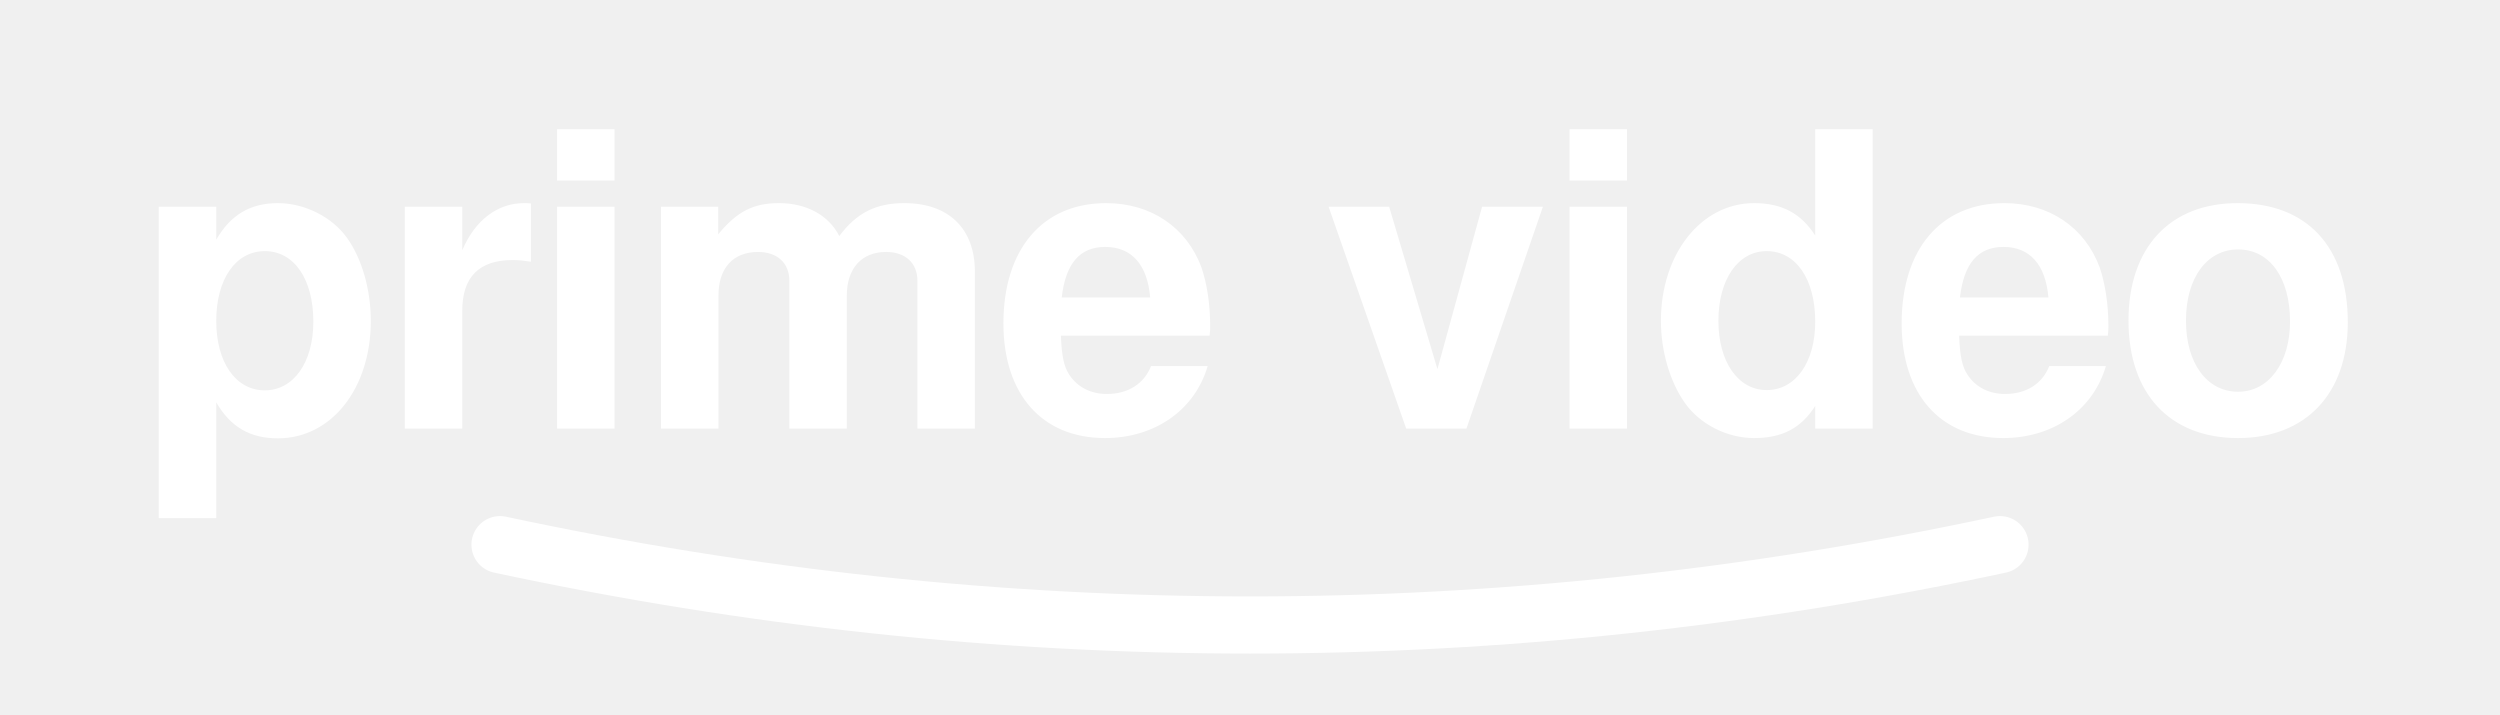
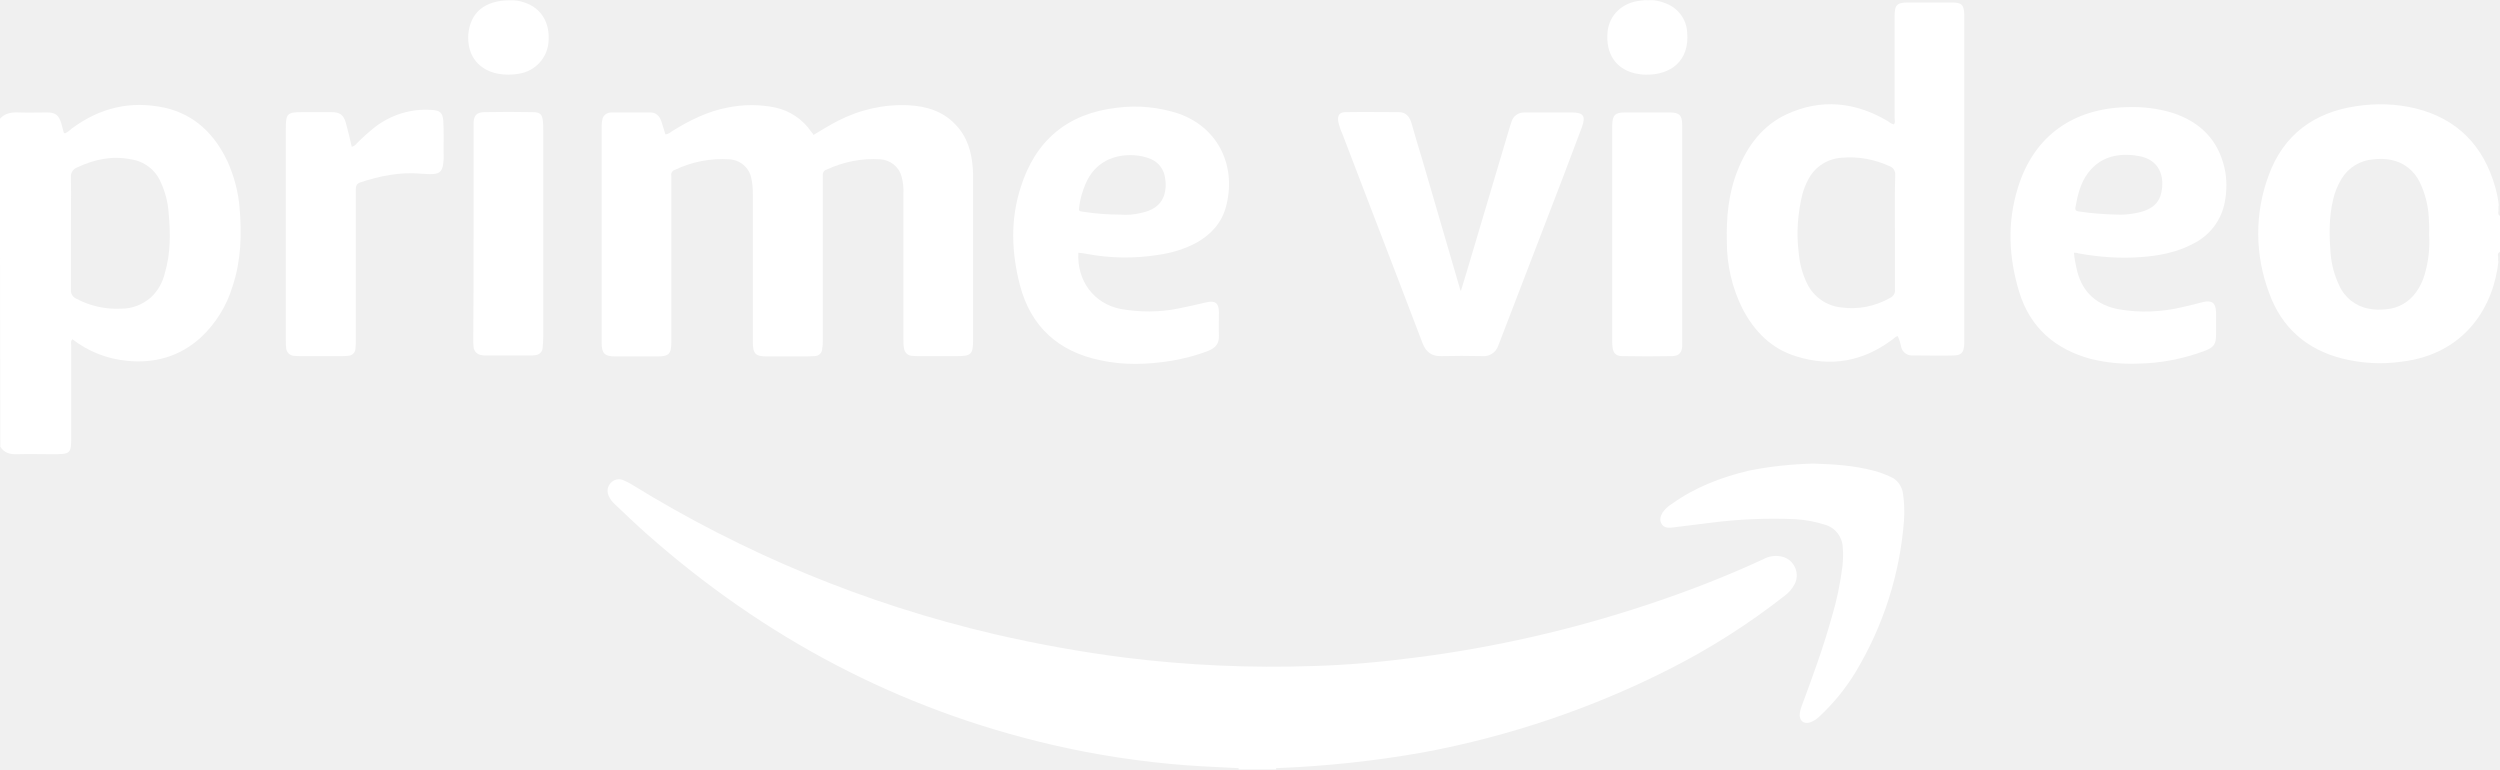
- <svg xmlns="http://www.w3.org/2000/svg" viewBox="0 0 140 40" role="img" aria-label="Prime Video">
-   <text x="70" y="24" fill="#ffffff" text-anchor="middle" font-family="'Helvetica Neue',Helvetica,Arial,sans-serif" font-size="23" font-weight="700" letter-spacing="-0.4">prime video</text>
-   <path d="M28 30.5 Q70 39.5 112 30.5" fill="none" stroke="#ffffff" stroke-width="3.2" stroke-linecap="round" />
+ <svg xmlns="http://www.w3.org/2000/svg" version="1.1" id="Layer_1" x="0px" y="0px" width="800.3px" height="246.3px" viewBox="0 0 800.3 246.3" style="enable-background:new 0 0 800.3 246.3;" xml:space="preserve">
+   <g id="Layer_2_1_">
+     <g id="Ebene_1">
+       <path style="fill:#ffffff;" d="M396.5,246.3v-0.4c0.4-0.5,1.1-0.8,1.7-0.7c2.9-0.1,5.7-0.1,8.6,0c0.6,0,1.3,0.2,1.7,0.7v0.4H396.5    z" />
+       <path style="fill:#ffffff;" d="M408.5,245.9c-4-0.1-8-0.1-12,0c-5.5-0.3-11-0.5-16.5-0.9c-14.6-1.1-29.1-3.3-43.3-6.6    c-49.1-11.4-92.2-34.3-129.8-67.6c-3.5-3.1-6.8-6.3-10.2-9.5c-0.8-0.7-1.5-1.7-1.9-2.7c-0.6-1.4-0.3-2.9,0.7-4    c1-1.1,2.6-1.5,4-0.9c0.9,0.4,1.8,0.8,2.6,1.3c35.9,22.2,75.1,38.4,116.2,48c13.8,3.2,27.7,5.7,41.7,7.5    c20.1,2.5,40.4,3.4,60.6,2.7c10.9-0.3,21.7-1.3,32.5-2.7c25.2-3.2,50.1-8.9,74.2-16.9c12.7-4.2,25.1-9,37.2-14.6    c1.8-1,4-1.3,6-0.8c3.3,0.8,5.3,4.2,4.5,7.5c-0.1,0.4-0.3,0.9-0.5,1.3c-0.8,1.5-1.9,2.8-3.3,3.8c-11.5,9-23.9,16.9-37,23.5    c-24.7,12.5-51.1,21.4-78.3,26.5C440.2,243.6,424.4,245.3,408.5,245.9z" />
+       <path style="fill:#ffffff;" d="M260.4,43.2c2.5-1.5,5.1-3.1,7.8-4.5c7-3.6,14.8-5.4,22.7-5c5.7,0.3,10.9,1.9,14.9,6.1    c3.8,3.9,5.2,8.7,5.6,13.9c0.1,1.1,0.1,2.2,0.1,3.4v51.8c0,4.5-0.6,5.1-5.1,5.1h-12.2c-0.8,0-1.6,0-2.4-0.1    c-1.2-0.1-2.2-1.1-2.4-2.3c-0.2-1.1-0.2-2.2-0.2-3.3V62c0.1-1.9-0.1-3.7-0.6-5.5c-0.8-3.1-3.6-5.3-6.8-5.5    c-5.9-0.4-11.8,0.8-17.2,3.3c-0.8,0.2-1.3,1-1.2,1.8v52.6c0,1,0,1.9-0.2,2.9c0,1.4-1.1,2.4-2.5,2.4c0,0,0,0,0,0    c-1.5,0.1-3,0.1-4.6,0.1h-10.6c-3.7,0-4.5-0.9-4.5-4.6V62.2c0-1.7-0.1-3.5-0.5-5.2c-0.7-3.4-3.6-5.8-7-6c-6-0.4-12.1,0.8-17.5,3.4    c-0.8,0.2-1.3,1.1-1.1,1.9v53.3c0,3.7-0.8,4.5-4.5,4.5H197c-3.5,0-4.4-1-4.4-4.4V40.3c0-0.8,0.1-1.6,0.3-2.4    c0.4-1.2,1.6-1.9,2.8-1.9h12.5c1.8,0,2.9,1.1,3.5,2.8c0.5,1.4,0.8,2.7,1.3,4.2c1,0,1.6-0.7,2.3-1.1c5.5-3.4,11.3-6.3,17.8-7.5    c5-1,10-1,15,0c4.7,1,8.9,3.8,11.6,7.8c0.2,0.3,0.4,0.5,0.6,0.7C260.2,43,260.3,43,260.4,43.2z" />
+       <path style="fill:#ffffff;" d="M467.7,93c0.6-2,1.2-3.9,1.8-5.9c4.6-15.5,9.2-30.9,13.8-46.4l0.6-1.8c0.5-1.8,2.2-2.9,4-2.9h15.2    c3.8,0,4.6,1.1,3.3,4.7l-6,15.9c-6.7,17.4-13.4,34.9-20.1,52.3c-0.2,0.6-0.5,1.2-0.7,1.8c-0.7,2.1-2.8,3.5-5,3.3    c-4.4-0.1-8.8-0.1-13.2,0c-3.1,0.1-4.9-1.3-6-4.1c-2.5-6.6-5.1-13.3-7.6-19.9c-6-15.7-12.1-31.4-18.1-47.2c-0.6-1.2-1-2.6-1.3-3.9    c-0.3-2,0.4-3,2.4-3c5.7-0.1,11.4,0,17,0c2.4,0,3.5,1.6,4.1,3.7c1.1,3.8,2.2,7.7,3.4,11.5c4.1,13.9,8.1,27.9,12.2,41.8    C467.4,93,467.5,93,467.7,93z" />
+       <path style="fill:#ffffff;" d="M112.6,47c0.7-0.2,1.3-0.6,1.7-1.2c1.8-1.8,3.7-3.5,5.7-5.1c5.2-4,11.7-6,18.2-5.5    c2.6,0.1,3.5,0.9,3.7,3.4c0.2,3.4,0.1,6.9,0.1,10.3c0.1,1.4,0,2.7-0.2,4.1c-0.4,1.8-1.1,2.5-2.9,2.7c-1.4,0.1-2.7,0-4.1-0.1    c-6.7-0.6-13.2,0.7-19.5,2.8c-1.4,0.5-1.4,1.5-1.4,2.6v48c0,0.9,0,1.7-0.1,2.6c-0.1,1.3-1.1,2.3-2.4,2.3c-0.7,0.1-1.5,0.1-2.2,0.1    h-13c-0.7,0-1.5,0-2.2-0.1c-1.3-0.1-2.3-1.2-2.4-2.5c-0.1-0.8-0.1-1.6-0.1-2.4V41c0-4.6,0.5-5.1,5.1-5.1h9.6    c2.6,0,3.8,0.9,4.5,3.4S112,44.3,112.6,47z" />
+       <path style="fill:#ffffff;" d="M580.4,148.4c6.6,0.2,13.1,0.6,19.5,2.3c1.8,0.5,3.5,1.1,5.2,1.9c2.3,0.9,3.8,3.1,4.1,5.5    c0.4,2.8,0.5,5.7,0.3,8.6c-1.3,17.1-6.6,33.6-15.4,48.3c-3.2,5.3-7.1,10.1-11.6,14.3c-0.9,0.9-2,1.6-3.2,2    c-1.9,0.5-3.1-0.5-3.2-2.4c0.1-1,0.3-2,0.7-3c3.5-9.4,6.9-18.7,9.6-28.4c1.6-5.3,2.7-10.7,3.4-16.2c0.2-2,0.3-4,0.1-6    c-0.1-3.4-2.3-6.3-5.6-7.3c-3.1-1-6.3-1.6-9.6-1.8c-9.2-0.4-18.4,0-27.5,1.2l-12.1,1.5c-1.3,0.1-2.5,0-3.2-1.2s-0.4-2.4,0.3-3.6    c0.8-1.1,1.8-2.1,3-2.8c7.4-5.3,15.7-8.5,24.5-10.6C566.5,149.3,573.4,148.6,580.4,148.4z" />
+       <path style="fill:#ffffff;" d="M538.5,75v36c-0.2,2-1.1,2.9-3.1,3c-5.4,0.1-10.7,0.1-16.1,0c-2,0-2.9-1-3.1-2.9    c-0.1-0.6-0.1-1.3-0.1-1.9V40c0.1-3.1,0.9-4,4-4h14.4c3.1,0,4,0.9,4,4L538.5,75L538.5,75z" />
+       <path style="fill:#ffffff;" d="M151.6,74.8V39.3c0.1-2.4,1-3.3,3.4-3.4c5.2-0.1,10.4-0.1,15.6,0c2.3,0,3,0.7,3.2,3    c0.1,0.9,0.1,1.7,0.1,2.6v66.6c0,1.1-0.1,2.2-0.2,3.3c-0.1,1.3-1.1,2.2-2.4,2.3c-0.6,0.1-1.1,0.1-1.7,0.1h-13.9    c-0.5,0-0.9,0-1.4-0.1c-1.4-0.1-2.6-1.2-2.7-2.6c-0.1-0.8-0.1-1.6-0.1-2.4C151.6,97.6,151.6,86.2,151.6,74.8z" />
+       <path style="fill:#ffffff;" d="M163.2,0.1c1.6-0.1,3.2,0.2,4.7,0.7c5.4,1.8,8.2,6.5,7.7,12.6c-0.4,5.2-4.3,9.4-9.5,10.2    c-2.2,0.4-4.5,0.4-6.7,0c-5.7-1.1-9.9-5.3-9.5-12.5C150.5,4,155.2,0.1,163.2,0.1z" />
+       <path style="fill:#ffffff;" d="M527.4,0.1c2-0.2,4,0.2,5.9,1c3.9,1.5,6.6,5.1,6.8,9.3c0.8,9.1-5.3,13.7-13.4,13.5    c-1.1,0-2.2-0.2-3.3-0.4c-6.2-1.5-9.4-6.3-8.8-13.2c0.5-5.5,4.8-9.6,10.7-10.1C526,0.1,526.7,0,527.4,0.1z" />
+       <path style="fill:#ffffff;" d="M76.7,66.6c-0.4-5.2-1.8-10.3-3.9-15c-4.1-8.6-10.4-14.9-20-17.1c-11-2.4-20.9,0-29.9,6.7    c-0.6,0.6-1.3,1.1-2.1,1.5c-0.2-0.1-0.4-0.2-0.4-0.3c-0.3-1-0.5-2-0.8-3c-0.8-2.5-1.8-3.4-4.5-3.4c-3,0-6.1,0.1-9.1,0    c-2.3-0.1-4.4,0.2-6,2C0,73,0,108.1,0.1,143c1.3,2.1,3.3,2.5,5.6,2.4c3.6-0.1,7.2,0,10.8,0c6.3,0,6.3,0,6.3-6.2v-28.5    c0-0.7-0.3-1.5,0.4-2.1c5,3.9,11.1,6.3,17.4,6.9c8.8,0.9,16.8-1.3,23.5-7.3c4.9-4.5,8.5-10.3,10.4-16.7    C77.2,83.3,77.4,75,76.7,66.6z M52.8,87.3c-0.7,3.1-2.3,5.9-4.6,8c-2.6,2.2-5.8,3.5-9.2,3.5c-5.1,0.3-10.1-0.8-14.6-3.2    c-1.1-0.5-1.8-1.6-1.7-2.8V74.7c0-6,0.1-12,0-18c-0.1-1.4,0.7-2.6,2-3.1c5.5-2.6,11.2-3.8,17.2-2.6c4.2,0.6,7.8,3.3,9.5,7.2    c1.5,3.2,2.4,6.7,2.6,10.2C54.6,74.8,54.6,81.2,52.8,87.3z" />
+       <path style="fill:#ffffff;" d="M800.1,82.2C800.1,82.2,800.1,82.1,800.1,82.2C800.1,82.1,800.1,82.1,800.1,82.2z" />
+       <path style="fill:#ffffff;" d="M800.2,68.8v0.4c-0.4-0.4-0.6-1-0.4-1.5v-0.8c0,0,0-0.1,0.1-0.1h-0.1v-1h0.2c0-0.1-0.1-0.1-0.1-0.2    c-0.2-1.9-0.6-3.8-1.1-5.6c-3.7-13.2-12-21.9-25.5-25.3c-6.3-1.5-12.7-1.7-19.1-0.7c-13.5,2-23.2,9.2-27.9,22    c-4.6,12.2-4.5,25.6,0.1,37.8c4,11.1,12,18.1,23.5,21c6.1,1.5,12.5,1.9,18.8,1c21-2.5,29.7-18.4,31.1-32.2h-0.1v-1.4    c-0.1-0.6-0.2-1.1,0.4-1.5v0.2c0-0.1,0.1-0.3,0.2-0.4V69C800.3,68.9,800.2,68.9,800.2,68.8z M776.2,87.8c-0.6,2.1-1.5,4-2.8,5.8    c-2.2,3.1-5.7,5.1-9.5,5.4c-1.9,0.2-3.8,0.2-5.7-0.2c-4.2-0.8-7.7-3.6-9.4-7.5c-1.5-3.1-2.4-6.5-2.7-9.9    c-0.5-5.9-0.6-11.8,0.8-17.6c0.5-2.3,1.5-4.6,2.7-6.6c2.2-3.6,6-5.9,10.2-6.2c1.9-0.2,3.8-0.2,5.7,0.2c4,0.8,7.3,3.4,9.1,7.1    c1.7,3.5,2.7,7.4,2.9,11.3c0.1,1.8,0.2,3.6,0.1,5.4C777.9,79.4,777.4,83.7,776.2,87.8z" />
+       <path style="fill:#ffffff;" d="M624.9,0.8H611c-3.8,0-4.5,0.7-4.5,4.5v32.4c0,0.7,0.3,1.4-0.2,2.1c-0.9-0.1-1.4-0.7-2.1-1.1    c-10.4-6.1-21.3-7.2-32.3-2.1c-7.7,3.6-12.5,10.1-15.6,17.8c-3,7.4-3.7,15.2-3.5,23.1c0,7.4,1.7,14.7,5,21.3    c3.8,7.3,9.3,12.9,17.3,15.3c10.9,3.4,21.1,1.7,30.4-5.2c0.7-0.4,1.1-1.1,2-1.3c0.5,1.1,0.9,2.3,1.1,3.5c0.4,1.6,1.8,2.7,3.5,2.7    h2.4c3.6,0,7.1,0.1,10.6,0c2.8,0,3.6-0.9,3.7-3.8V4.6C628.7,1.5,627.9,0.8,624.9,0.8z M606.6,74.4v18.2c0.2,1.2-0.5,2.3-1.6,2.8    c-4.8,2.7-10.3,3.8-15.7,3c-4.6-0.5-8.6-3.3-10.7-7.4c-1.6-3.2-2.5-6.6-2.8-10.1c-0.8-6.3-0.3-12.7,1.2-18.8    c0.5-1.7,1.1-3.3,2-4.9c2.1-3.9,6.1-6.4,10.5-6.7c5.3-0.5,10.6,0.5,15.4,2.7c1.2,0.4,1.9,1.6,1.8,2.9    C606.5,62.3,606.6,68.3,606.6,74.4L606.6,74.4z" />
+       <path style="fill:#ffffff;" d="M348,81.3c7.5,1.4,15.2,1.5,22.7,0.3c4.4-0.6,8.6-1.9,12.5-4c4.5-2.6,7.8-6.2,9.2-11.2    c3.5-12.6-1.9-25.3-15-30c-6.4-2.1-13.2-2.8-19.9-1.9c-15.8,1.8-26.1,10.5-30.8,25.6c-3.3,10.3-2.9,20.8-0.2,31.2    c3.5,13.3,12.3,21.2,25.6,24c7.6,1.7,15.3,1.4,22.9,0.2c4-0.7,8-1.7,11.8-3.2c2.3-0.9,3.5-2.3,3.4-4.9c-0.1-2.4,0-4.9,0-7.4    c0-3-1.2-3.9-4.1-3.2s-5.7,1.3-8.6,1.9c-6.2,1.3-12.6,1.3-18.8,0.2c-8.5-1.7-14-9-13.5-18C346.1,81,347.1,81.1,348,81.3z     M345.5,66c0.3-2.4,1-4.7,1.9-6.9c3-7.3,9.3-9.8,15.7-9.4c1.8,0.1,3.6,0.5,5.3,1.2c2.6,1.1,4.3,3.5,4.6,6.3    c0.3,1.7,0.2,3.5-0.3,5.2c-1.2,3.6-4.1,5.1-7.6,5.8c-2.1,0.5-4.3,0.7-6.5,0.5c-3.9,0-7.9-0.3-11.8-0.9    C345.3,67.6,345.3,67.6,345.5,66z" />
+       <path style="fill:#ffffff;" d="M685.3,82.3c5.8-0.4,11.6-1.5,16.8-4.3c5.3-2.6,9-7.5,10.1-13.3c0.7-3.6,0.7-7.4-0.1-11    c-2.1-9-7.8-14.6-16.4-17.5c-4.8-1.5-9.9-2.1-14.9-1.9c-16.8,0.4-29.6,8.9-34.8,25.7c-3.5,11.1-3,22.4,0.4,33.5    c3.5,11.4,11.5,18.3,22.9,21.4c4.9,1.2,10,1.7,15,1.5c7.3-0.1,14.6-1.5,21.5-4.1c2.9-1.1,3.6-2.1,3.6-5.2v-7.2    c-0.1-2.9-1.3-3.9-4.2-3.2c-2.2,0.6-4.3,1.1-6.5,1.6c-6.7,1.6-13.7,1.9-20.5,0.7c-6.8-1.3-11.4-5.2-13.2-12c-0.5-2-0.9-4-1.1-6.1    c0.5,0,1,0,1.4,0.2C671.9,82.3,678.6,82.8,685.3,82.3z M664.4,66.3c0.7-3.9,1.6-7.7,4-10.9c3.7-4.9,8.8-6.3,14.6-5.7    c0.5,0,0.9,0.2,1.4,0.2c7,1.1,8.7,6.7,7.4,12.1c-1,4-4.3,5.5-8,6.2c-2,0.4-4.1,0.6-6.2,0.5c-4.1-0.1-8.1-0.4-12.1-1    C664.6,67.6,664.2,67.2,664.4,66.3L664.4,66.3z" />
+     </g>
+   </g>
</svg>
